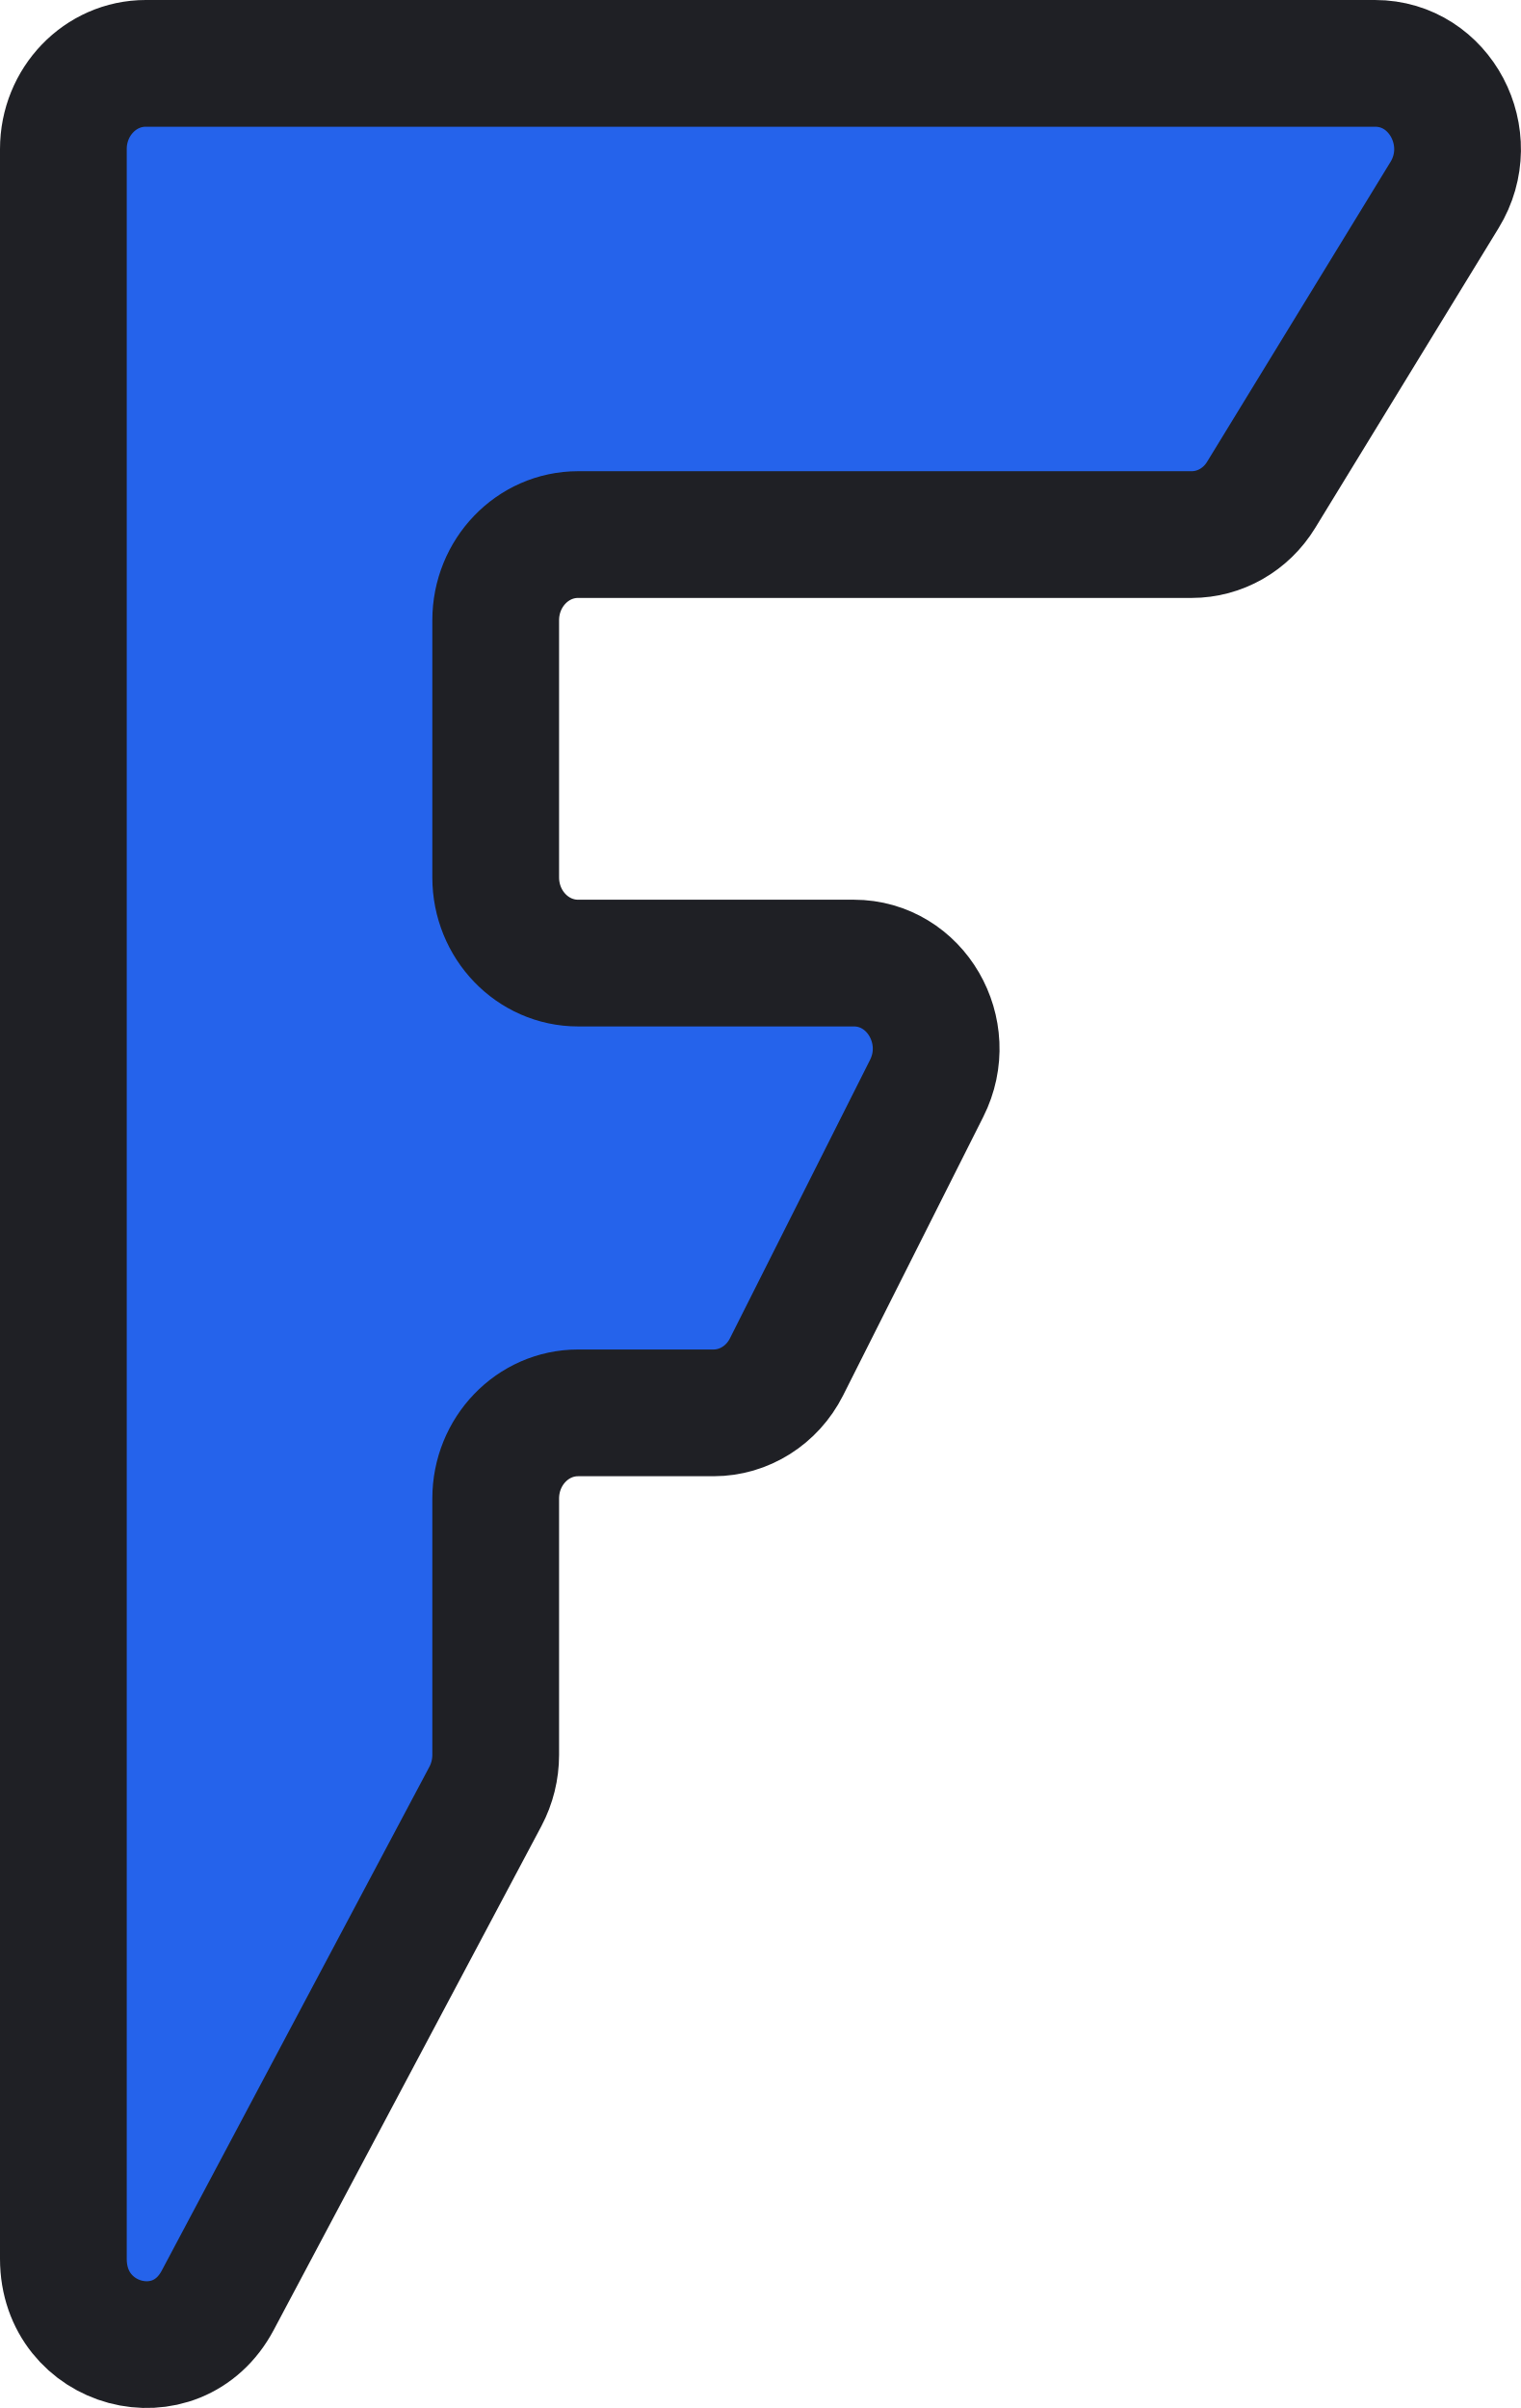
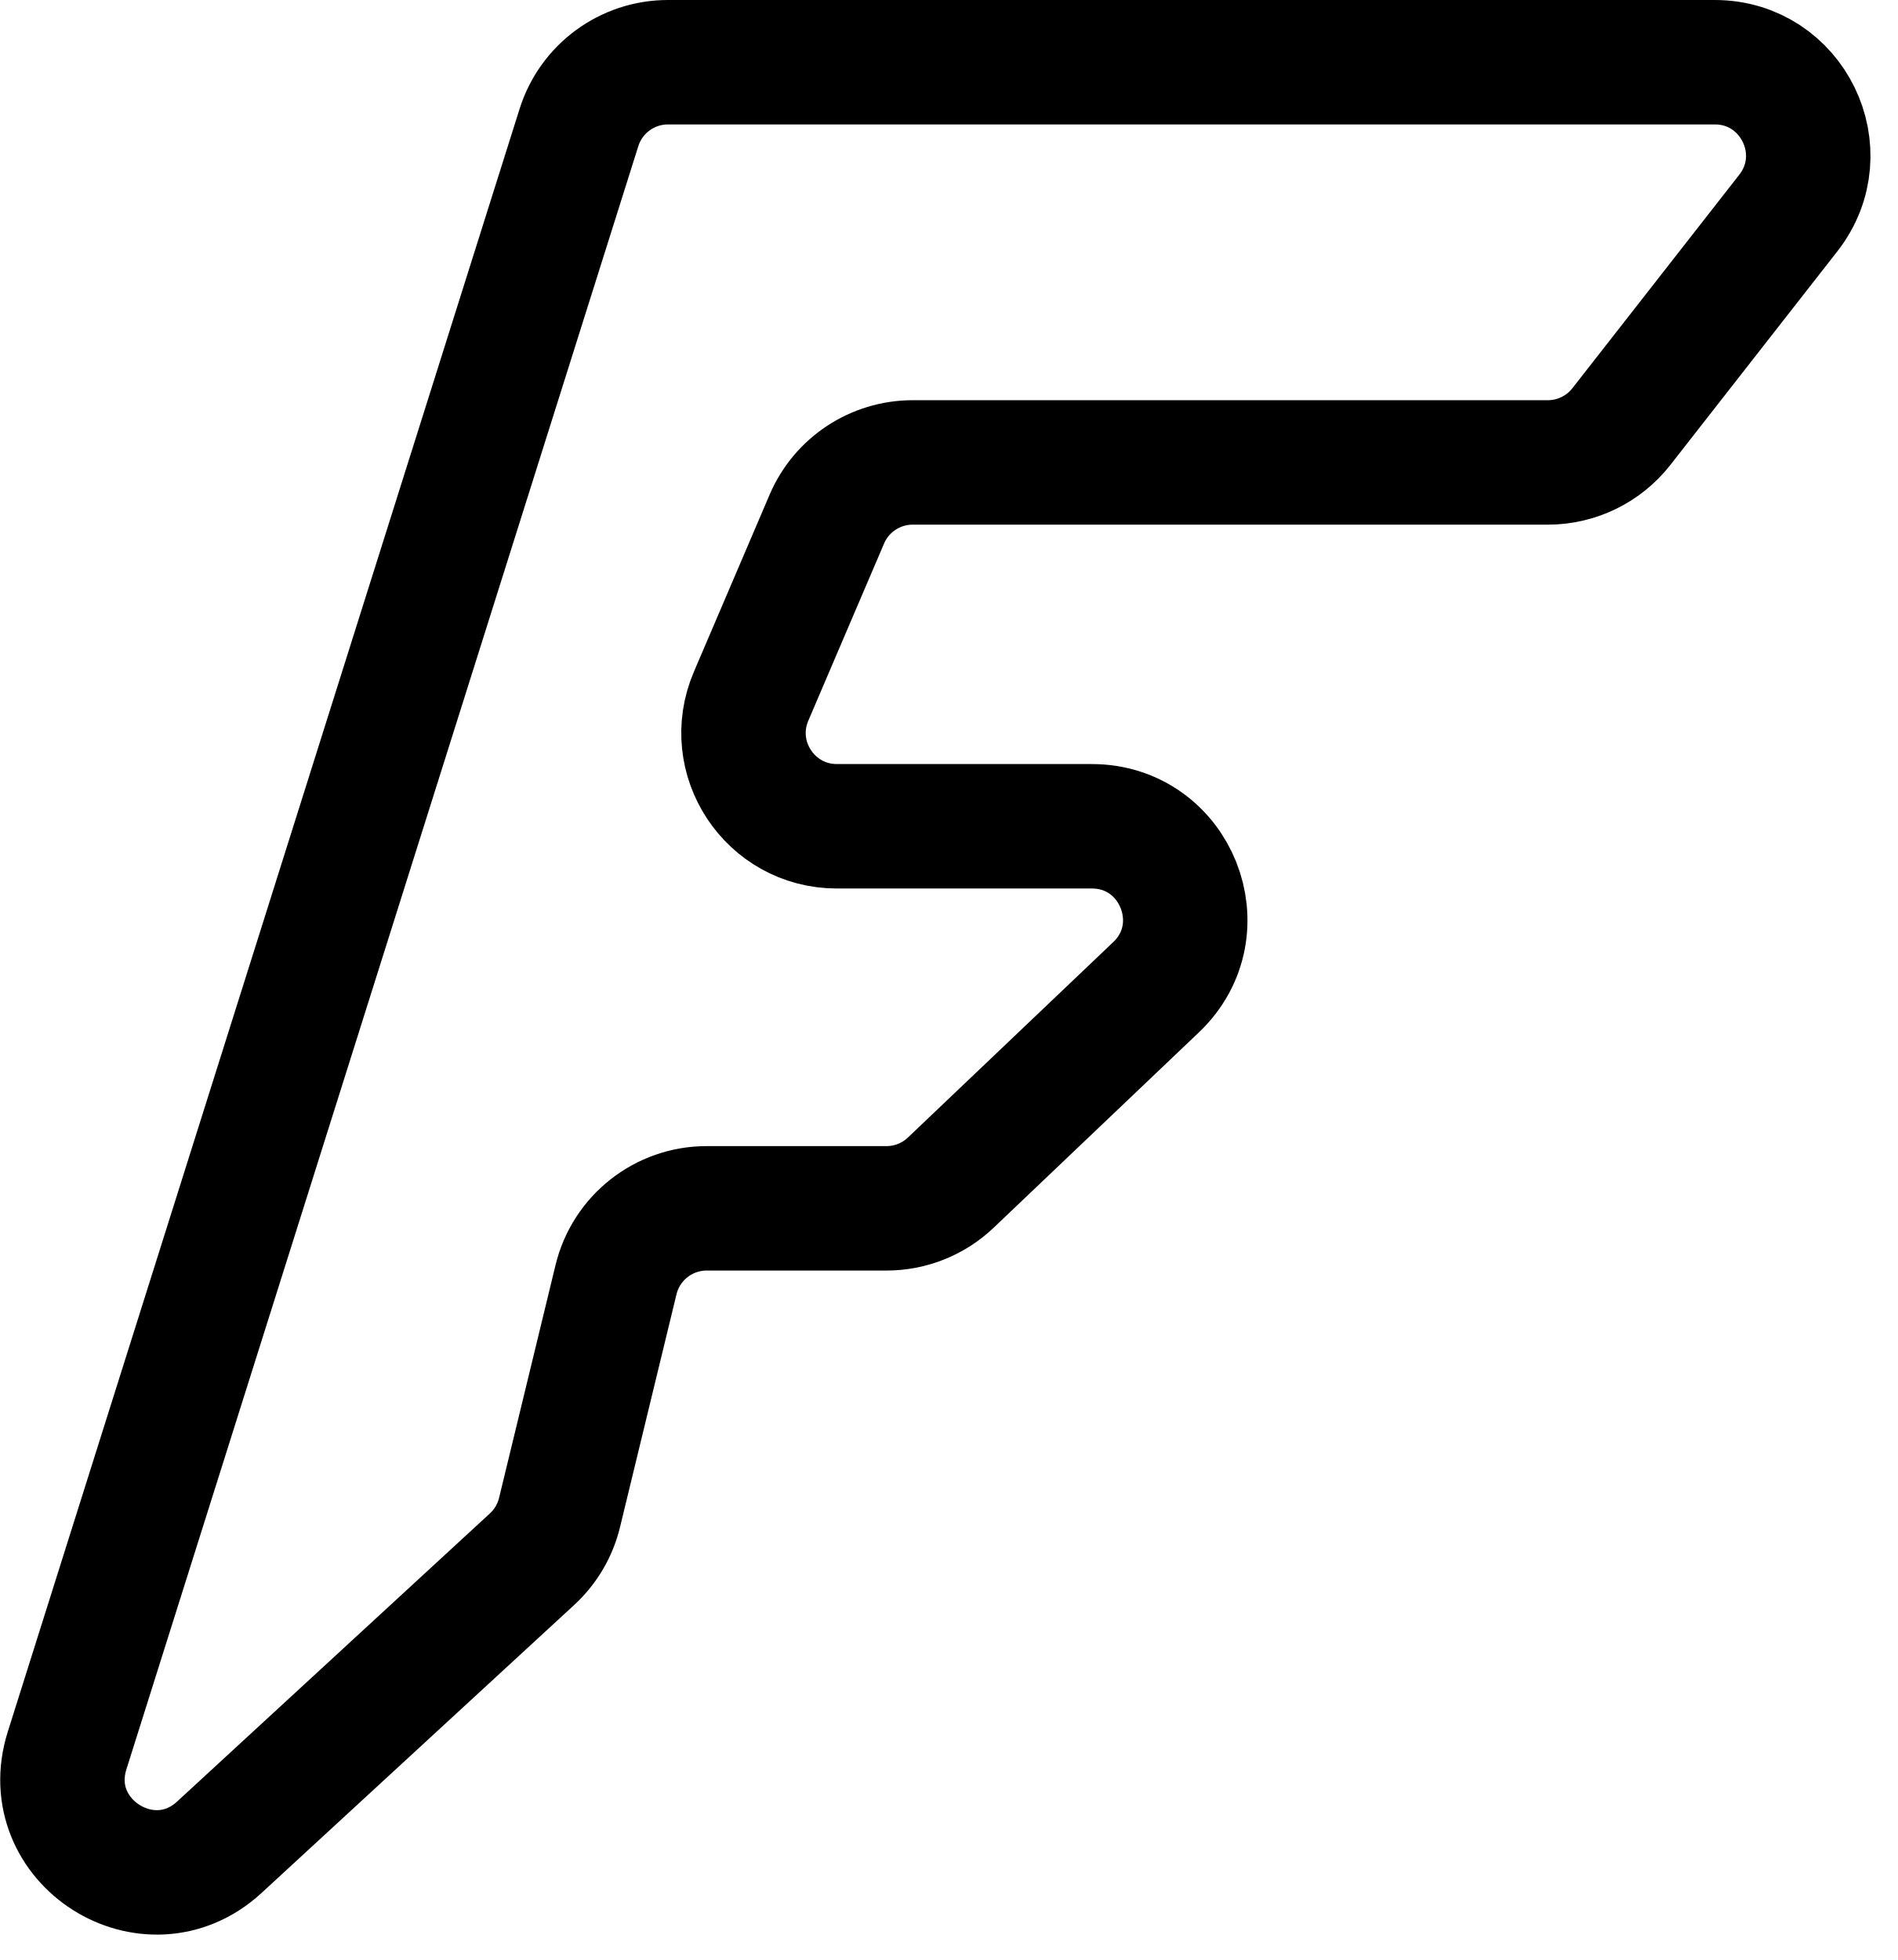
- <svg xmlns="http://www.w3.org/2000/svg" width="12" height="19" viewBox="0 0 12 19" fill="none">
-   <path d="M1.15 0.5H10.849C11.362 0.5 11.673 1.089 11.397 1.539L9.95 3.905C9.831 4.1 9.624 4.218 9.402 4.218H4.561C4.202 4.218 3.911 4.521 3.911 4.894V6.923C3.911 7.296 4.202 7.599 4.561 7.599H6.736C7.224 7.599 7.538 8.138 7.311 8.588L6.205 10.786C6.093 11.008 5.871 11.148 5.63 11.148H4.561C4.202 11.148 3.911 11.451 3.911 11.824V13.847C3.911 13.961 3.883 14.074 3.83 14.174L1.718 18.15C1.394 18.761 0.5 18.521 0.5 17.823V1.176C0.5 0.803 0.791 0.5 1.15 0.5Z" fill="#2563EB" stroke="#1F2025" />
+ <svg xmlns="http://www.w3.org/2000/svg" width="61" height="63" viewBox="0 0 61 63" fill="none">
+   <path d="M21.471 2H55.119C57.619 2 59.022 4.878 57.483 6.848L52.117 13.712C51.548 14.439 50.676 14.864 49.753 14.864H29.337C28.136 14.864 27.05 15.581 26.578 16.685L24.143 22.38C23.297 24.359 24.749 26.559 26.902 26.559H35.093C37.801 26.559 39.123 29.865 37.161 31.732L30.563 38.012C30.006 38.543 29.265 38.839 28.495 38.839H22.716C21.331 38.839 20.127 39.787 19.801 41.132L17.986 48.616C17.846 49.193 17.539 49.714 17.103 50.116L7.051 59.375C4.79 61.457 1.233 59.197 2.157 56.266L18.61 4.098C19.004 2.849 20.162 2 21.471 2Z" stroke="currentColor" stroke-width="4" />
</svg>
